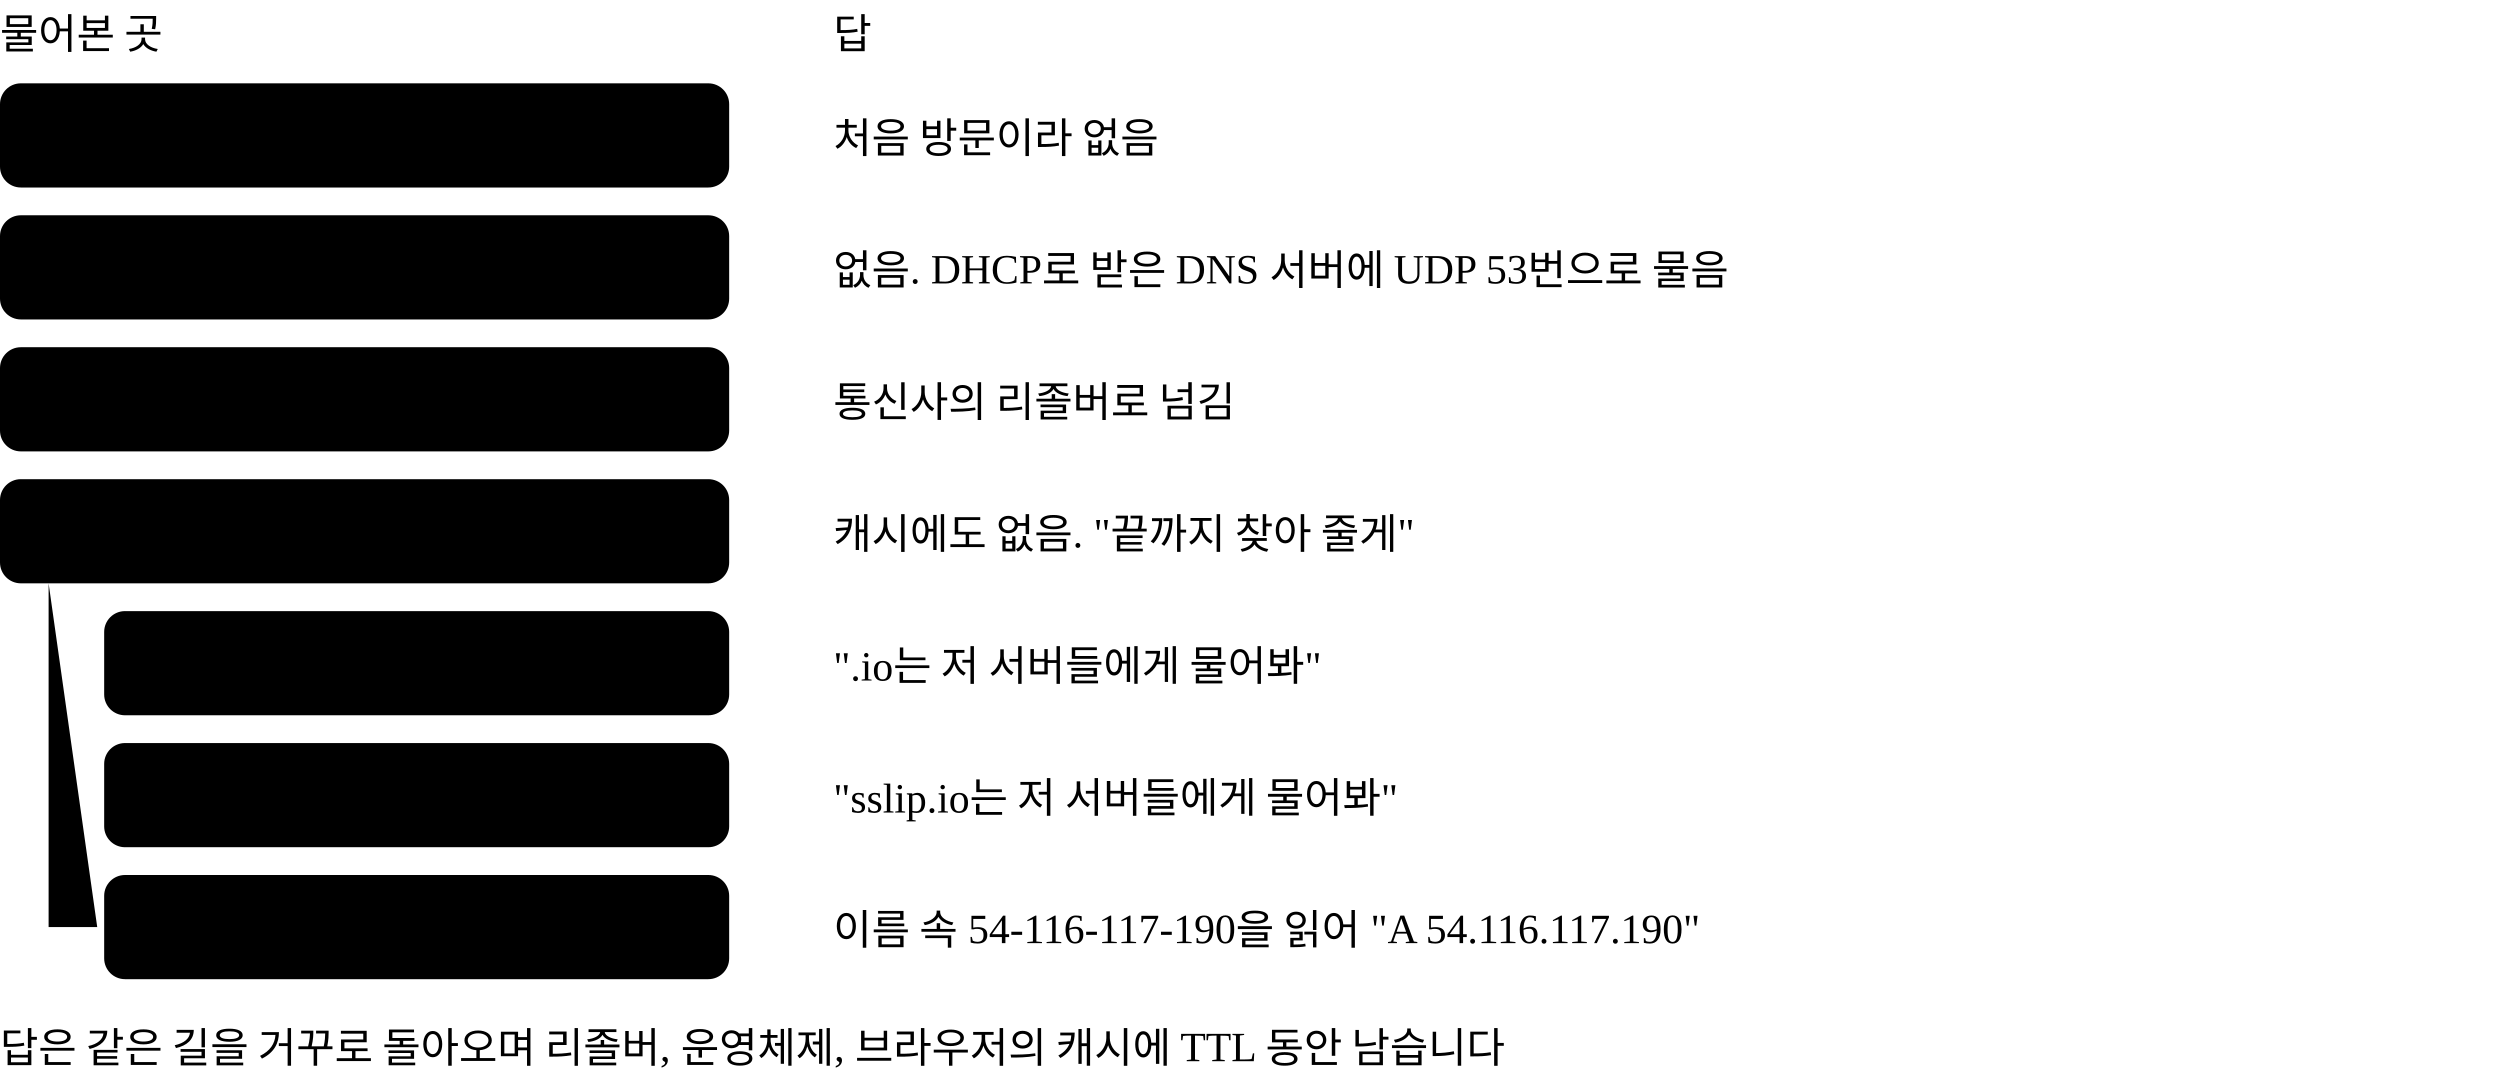
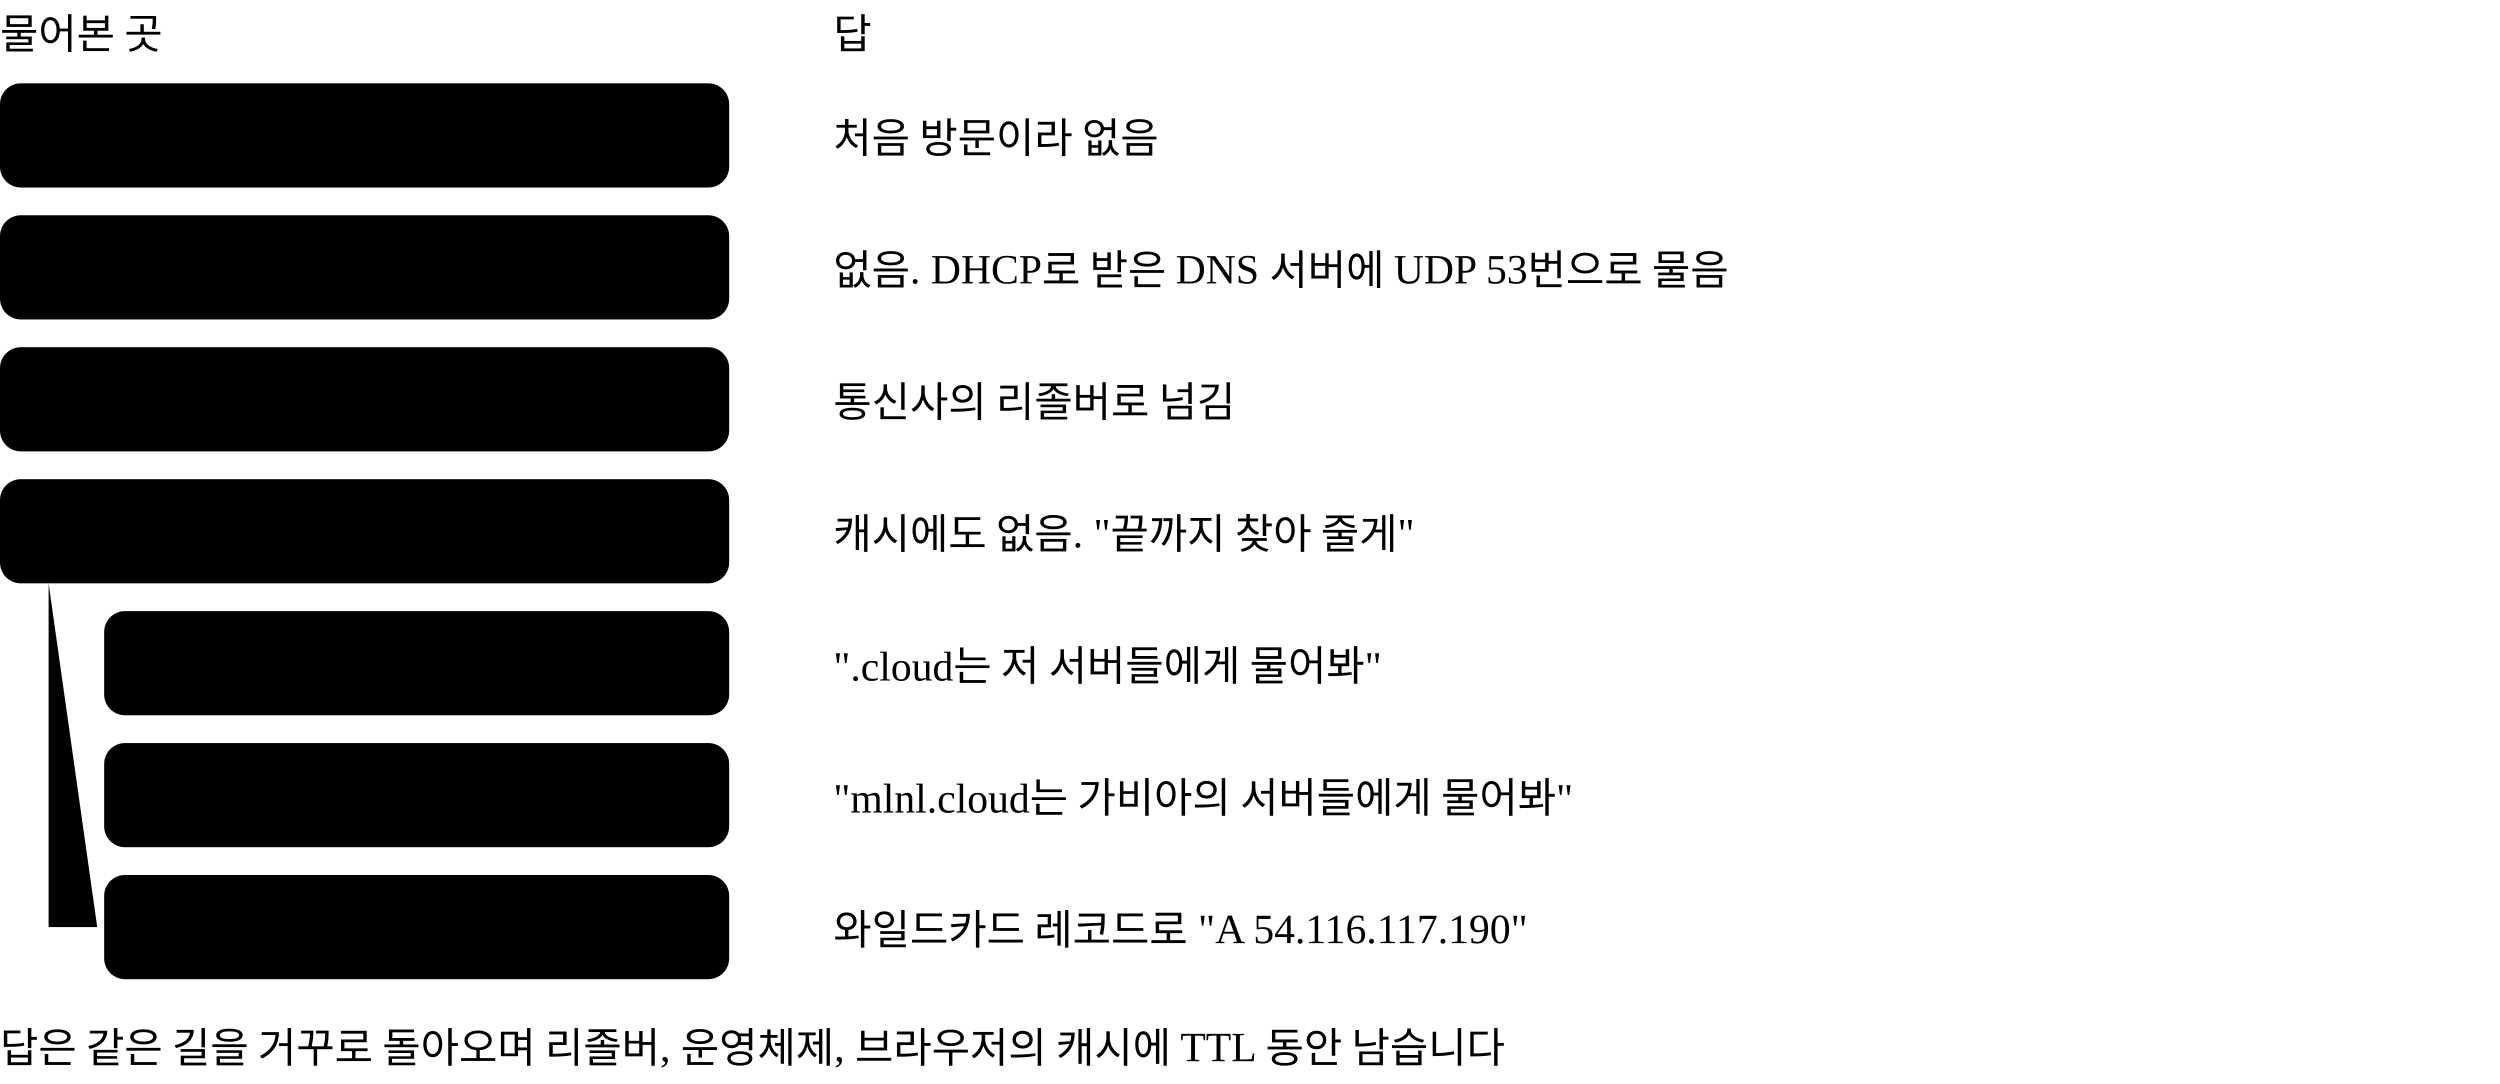
<svg xmlns="http://www.w3.org/2000/svg" viewBox="0 0 720 312">
  <g class="tx-l">
    <text x="0" y="14">물어본 곳</text>
    <text x="240" y="14">답</text>
  </g>
  <g class="bx">
    <rect x="0" y="24" width="210" height="30" rx="6" />
    <rect x="0" y="62" width="210" height="30" rx="6" />
    <rect x="0" y="100" width="210" height="30" rx="6" />
    <rect x="0" y="138" width="210" height="30" rx="6" />
  </g>
  <g class="bx-soft">
    <rect x="30" y="176" width="180" height="30" rx="6" />
    <rect x="30" y="214" width="180" height="30" rx="6" />
  </g>
  <rect class="bx-ink" x="30" y="252" width="180" height="30" rx="6" />
  <g>
    <text x="12" y="44">브라우저의 DNS 캐시</text>
    <text x="12" y="82">운영체제: hosts 파일, 캐시</text>
    <text x="12" y="120">공유기</text>
    <text x="12" y="158">통신사의 재귀 리졸버</text>
    <text x="42" y="196">루트 네임서버</text>
-     <text class="tx-m" x="42" y="234">.io 네임서버</text>
-     <text class="tx-inv" x="42" y="272" font-weight="700">sslip.io 네임서버</text>
+     <text class="tx-m" x="42" y="234">.cloud 네임서버</text>
+     <text class="tx-inv" x="42" y="272" font-weight="700">가비아 네임서버</text>
  </g>
  <path class="ln" d="M14 168 V267 H28 M14 191 H28 M14 229 H28" />
  <g class="tx-s">
    <text x="240" y="44">처음 방문이라 없음</text>
    <text x="240" y="82">없음. DHCP로 받은 DNS 서버에 UDP 53번으로 물음</text>
    <text x="240" y="120">통신사의 리졸버로 넘김</text>
    <text x="240" y="158">캐시에도 없음. "끝까지 찾아 줄게"</text>
-     <text x="240" y="196">".io는 저 서버들에게 물어봐"</text>
-     <text x="240" y="234">"sslip.io는 저 서버들에게 물어봐"</text>
+     <text x="240" y="196">".cloud는 저 서버들에게 물어봐"</text>
+     <text x="240" y="234">"mlnl.cloud는 가비아의 서버들에게 물어봐"</text>
  </g>
-   <text class="tx-b" x="240" y="272">이름 속 54-116-117-190을 읽어 "A 54.116.117.190"</text>
+   <text class="tx-b" x="240" y="272">와일드카드 레코드로 "A 54.116.117.190"</text>
  <text class="tx-s" x="0" y="306">답은 같은 길을 거꾸로 돌아오며 리졸버, 운영체제, 브라우저의 캐시에 TTL 동안 남습니다</text>
</svg>
